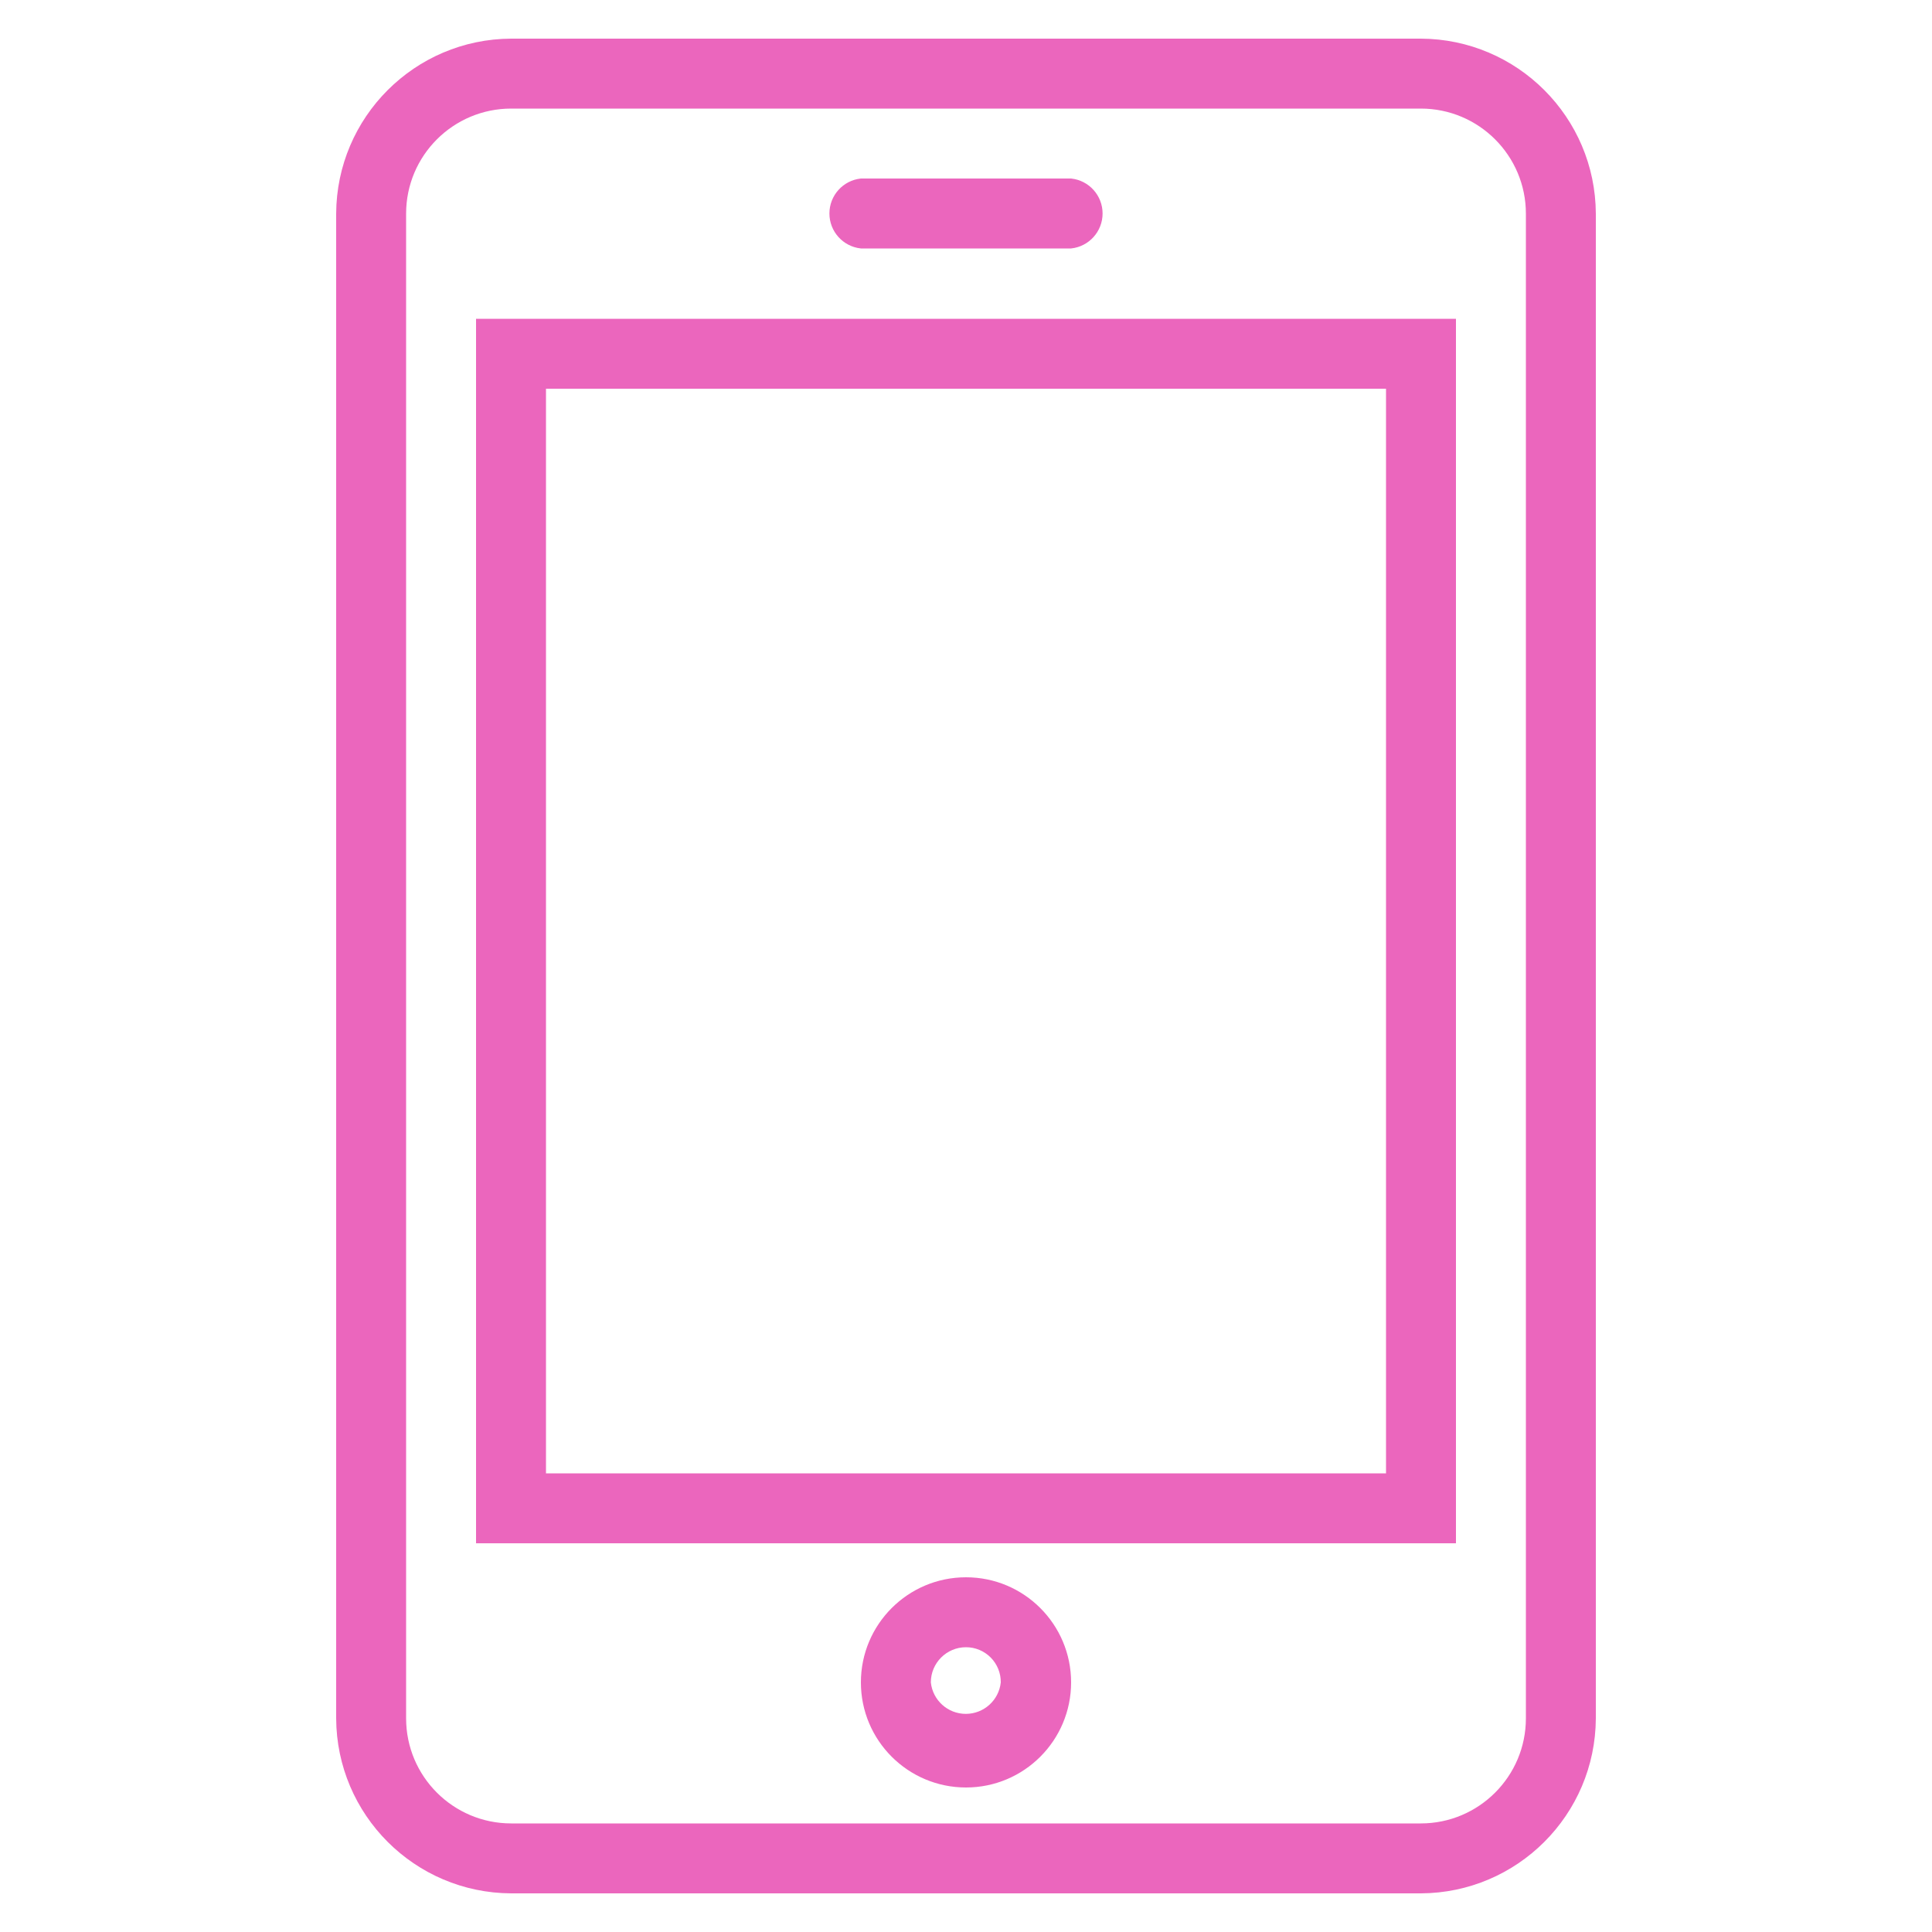
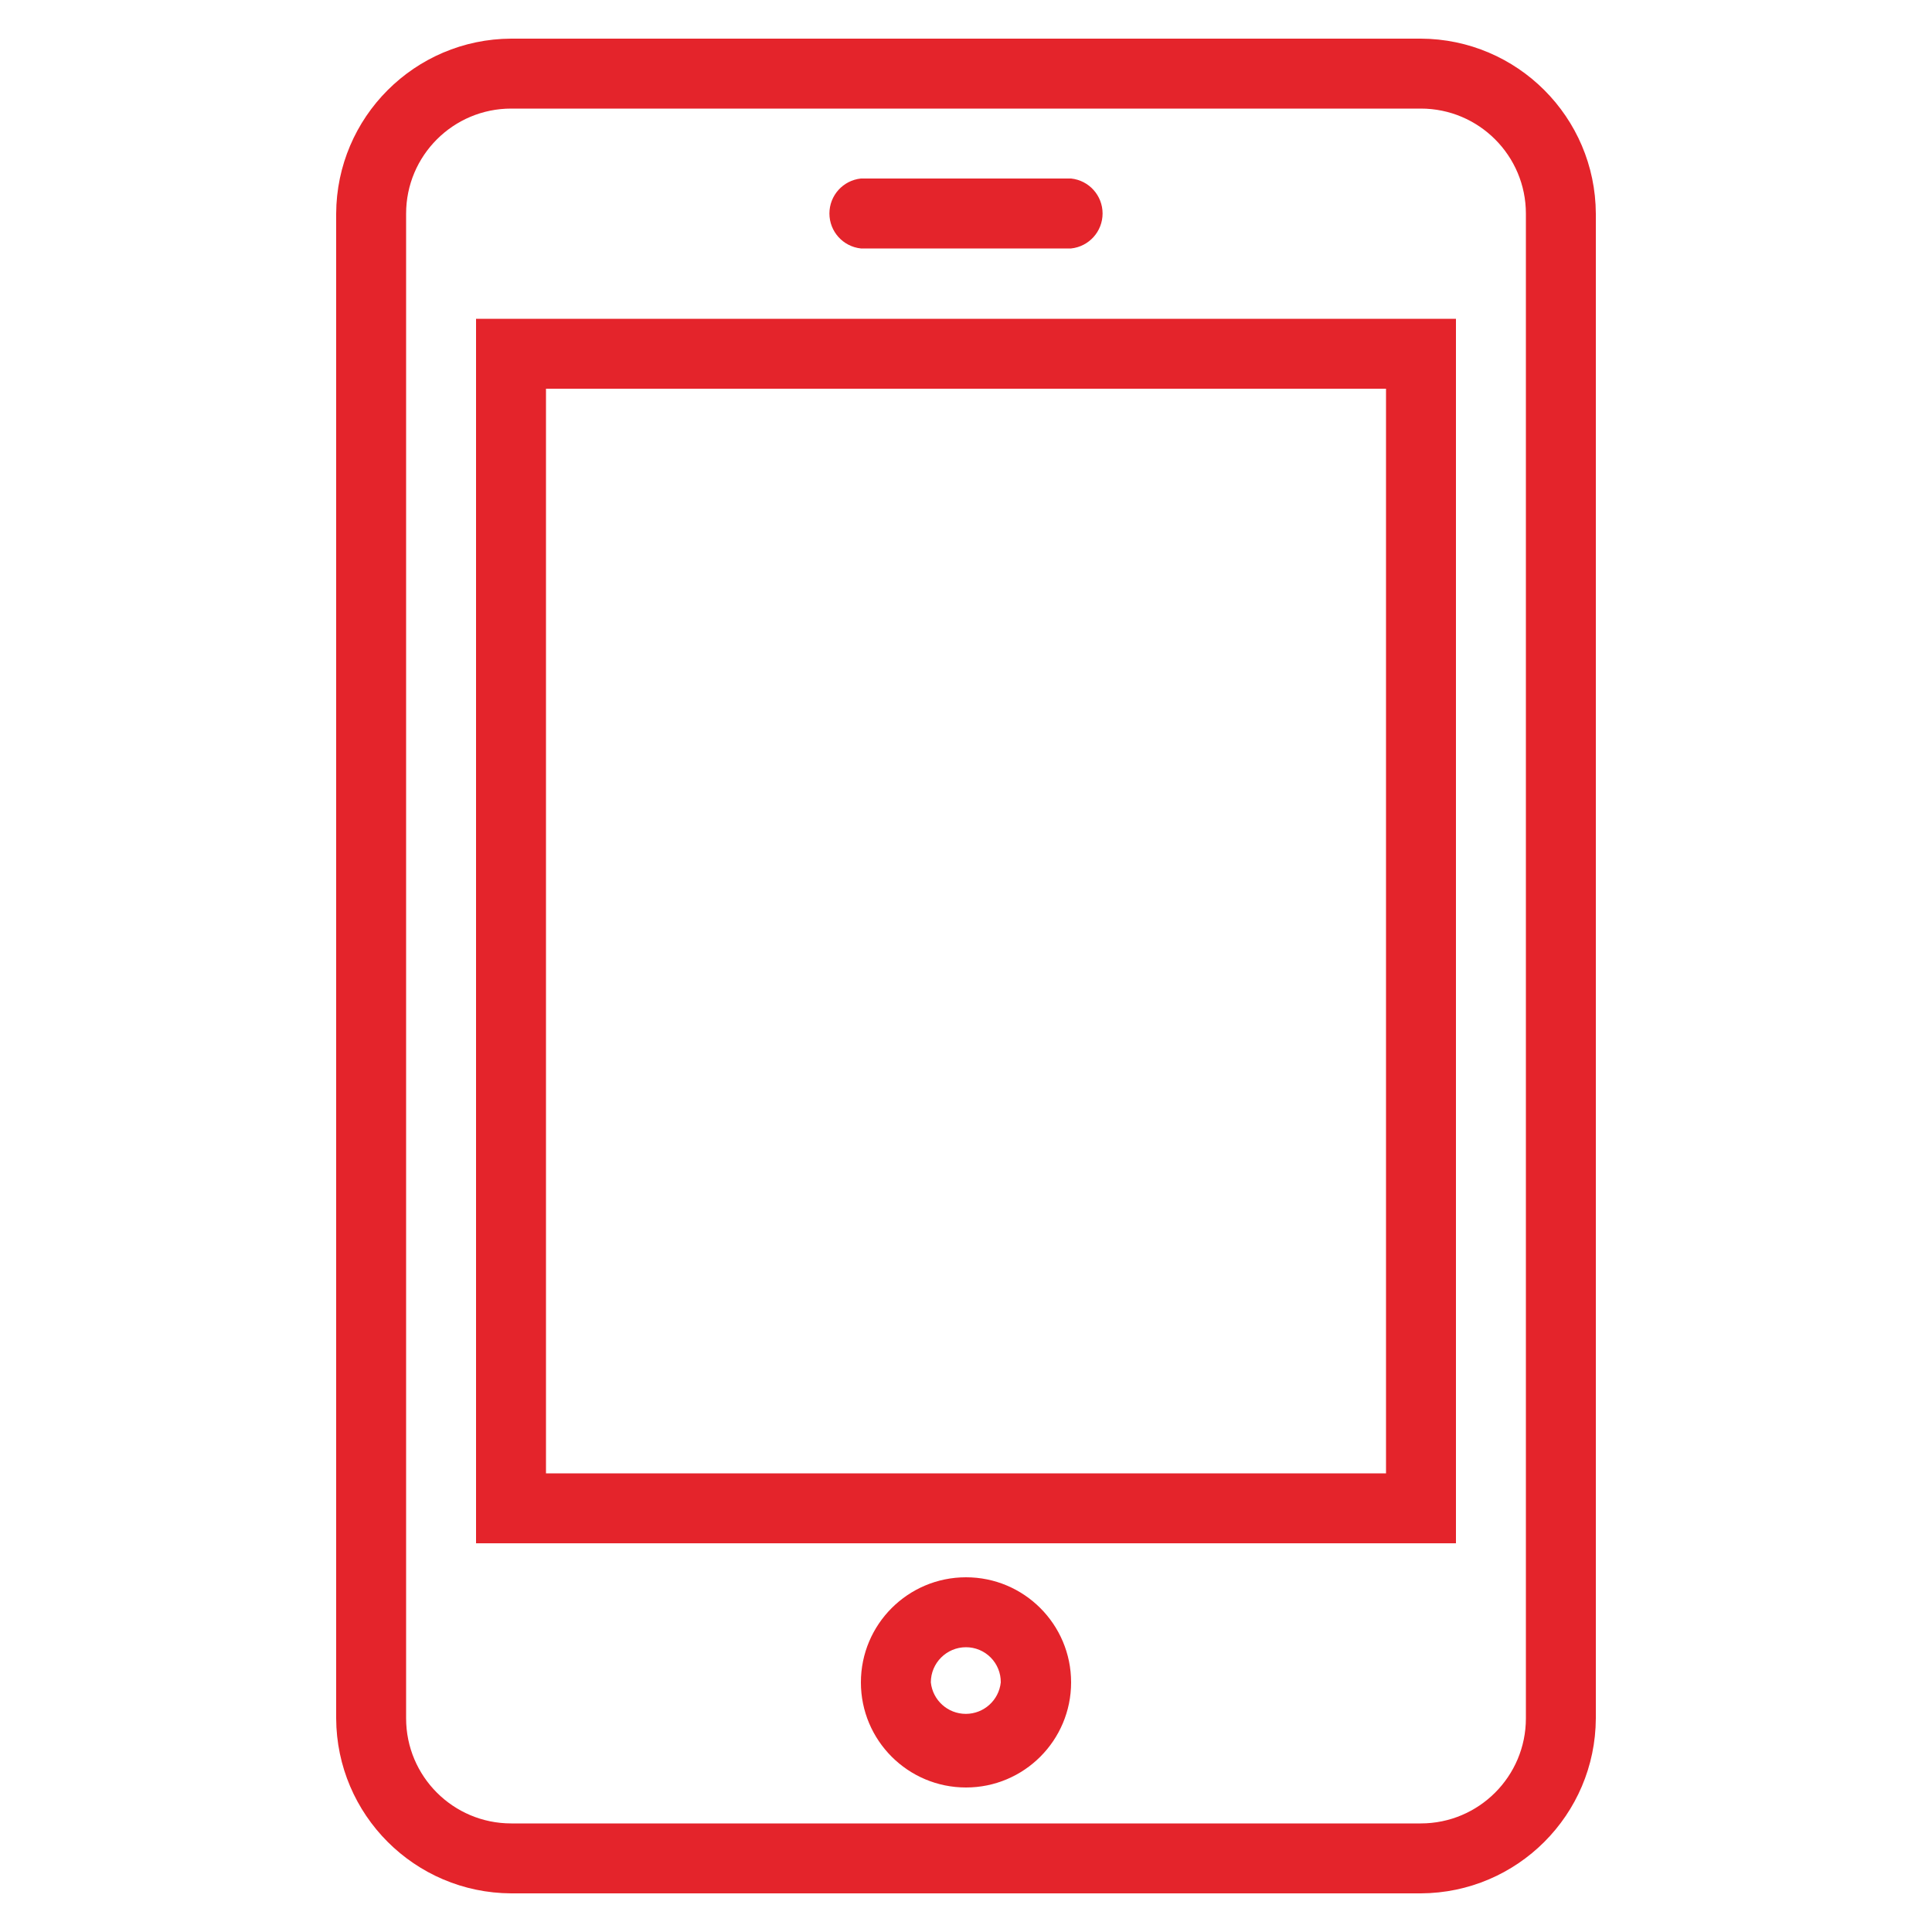
- <svg xmlns="http://www.w3.org/2000/svg" id="Layer_1" data-name="Layer 1" viewBox="0 0 50 50">
-   <path id="curve28" d="M22.28,6.43a.91.91,0,0,1,0-1.81h5.44a.91.91,0,0,1,0,1.81ZM25,40.82a2.72,2.72,0,1,1-2.72,2.72A2.72,2.72,0,0,1,25,40.82Zm0,1.81a.91.91,0,0,0-.91.91.91.91,0,0,0,1.81,0A.9.9,0,0,0,25,42.63ZM37.68,8.25V39.94H12.32V8.25Zm-1.81,1.81H14.13V38.13H35.87ZM13.23,1H36.77A4.55,4.55,0,0,1,41.3,5.53V44.47A4.55,4.55,0,0,1,36.77,49H13.23A4.55,4.55,0,0,1,8.7,44.47V5.53A4.55,4.55,0,0,1,13.23,1ZM36.77,2.81H13.23a2.72,2.72,0,0,0-2.72,2.72V44.47a2.72,2.72,0,0,0,2.72,2.72H36.77a2.72,2.72,0,0,0,2.72-2.72V5.53A2.72,2.72,0,0,0,36.77,2.81Z" fill="#eb66bd" />
+ <svg xmlns="http://www.w3.org/2000/svg" id="artboard_original" data-name="artboard original" viewBox="0 0 50 50">
+   <path id="curve28" d="M22.28,6.43a.91.91,0,0,1,0-1.81h5.44a.91.91,0,0,1,0,1.81ZM25,40.82a2.72,2.72,0,1,1-2.72,2.72A2.72,2.72,0,0,1,25,40.82Zm0,1.81a.91.91,0,0,0-.91.91.91.91,0,0,0,1.81,0A.9.9,0,0,0,25,42.63ZM37.68,8.25V39.94H12.32V8.25Zm-1.81,1.81H14.13V38.13H35.87ZM13.23,1H36.77A4.55,4.55,0,0,1,41.3,5.53V44.47A4.55,4.55,0,0,1,36.77,49H13.23A4.55,4.55,0,0,1,8.7,44.47V5.53A4.55,4.55,0,0,1,13.23,1ZM36.77,2.81H13.23a2.72,2.72,0,0,0-2.72,2.72V44.47a2.72,2.72,0,0,0,2.72,2.72H36.77a2.72,2.72,0,0,0,2.72-2.72V5.53A2.72,2.72,0,0,0,36.77,2.81Z" fill="#e4242b" />
</svg>
